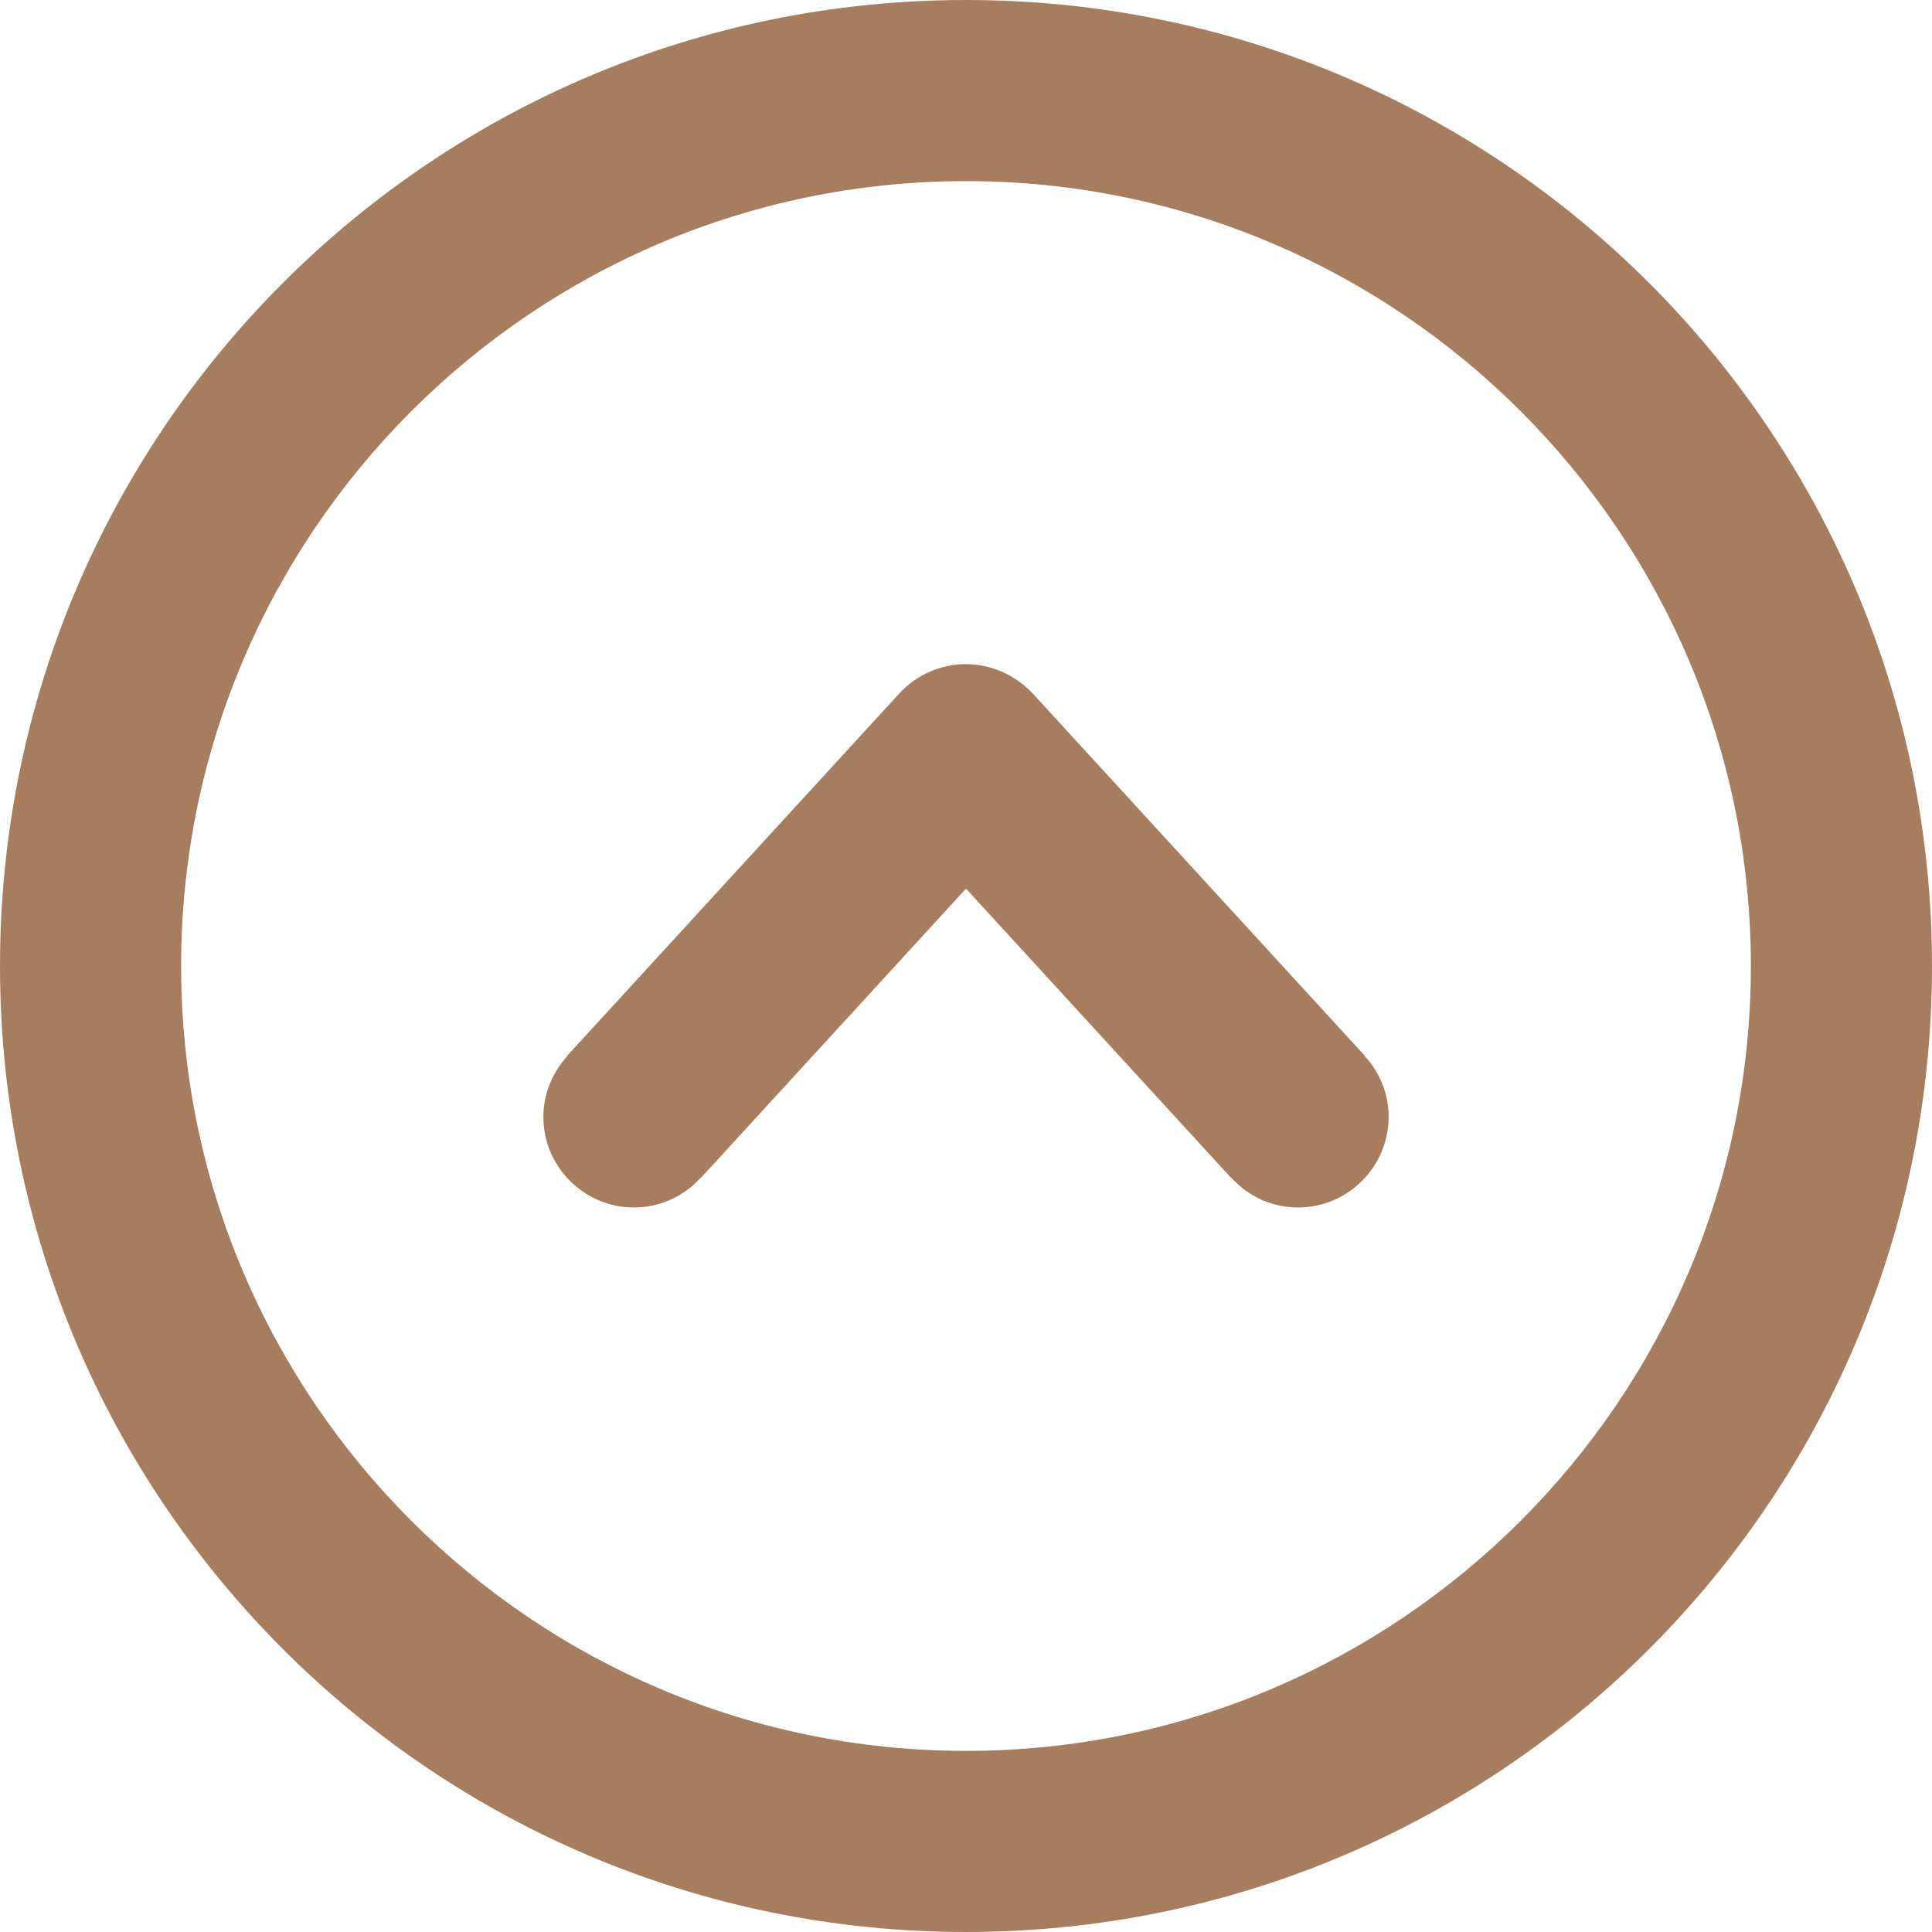
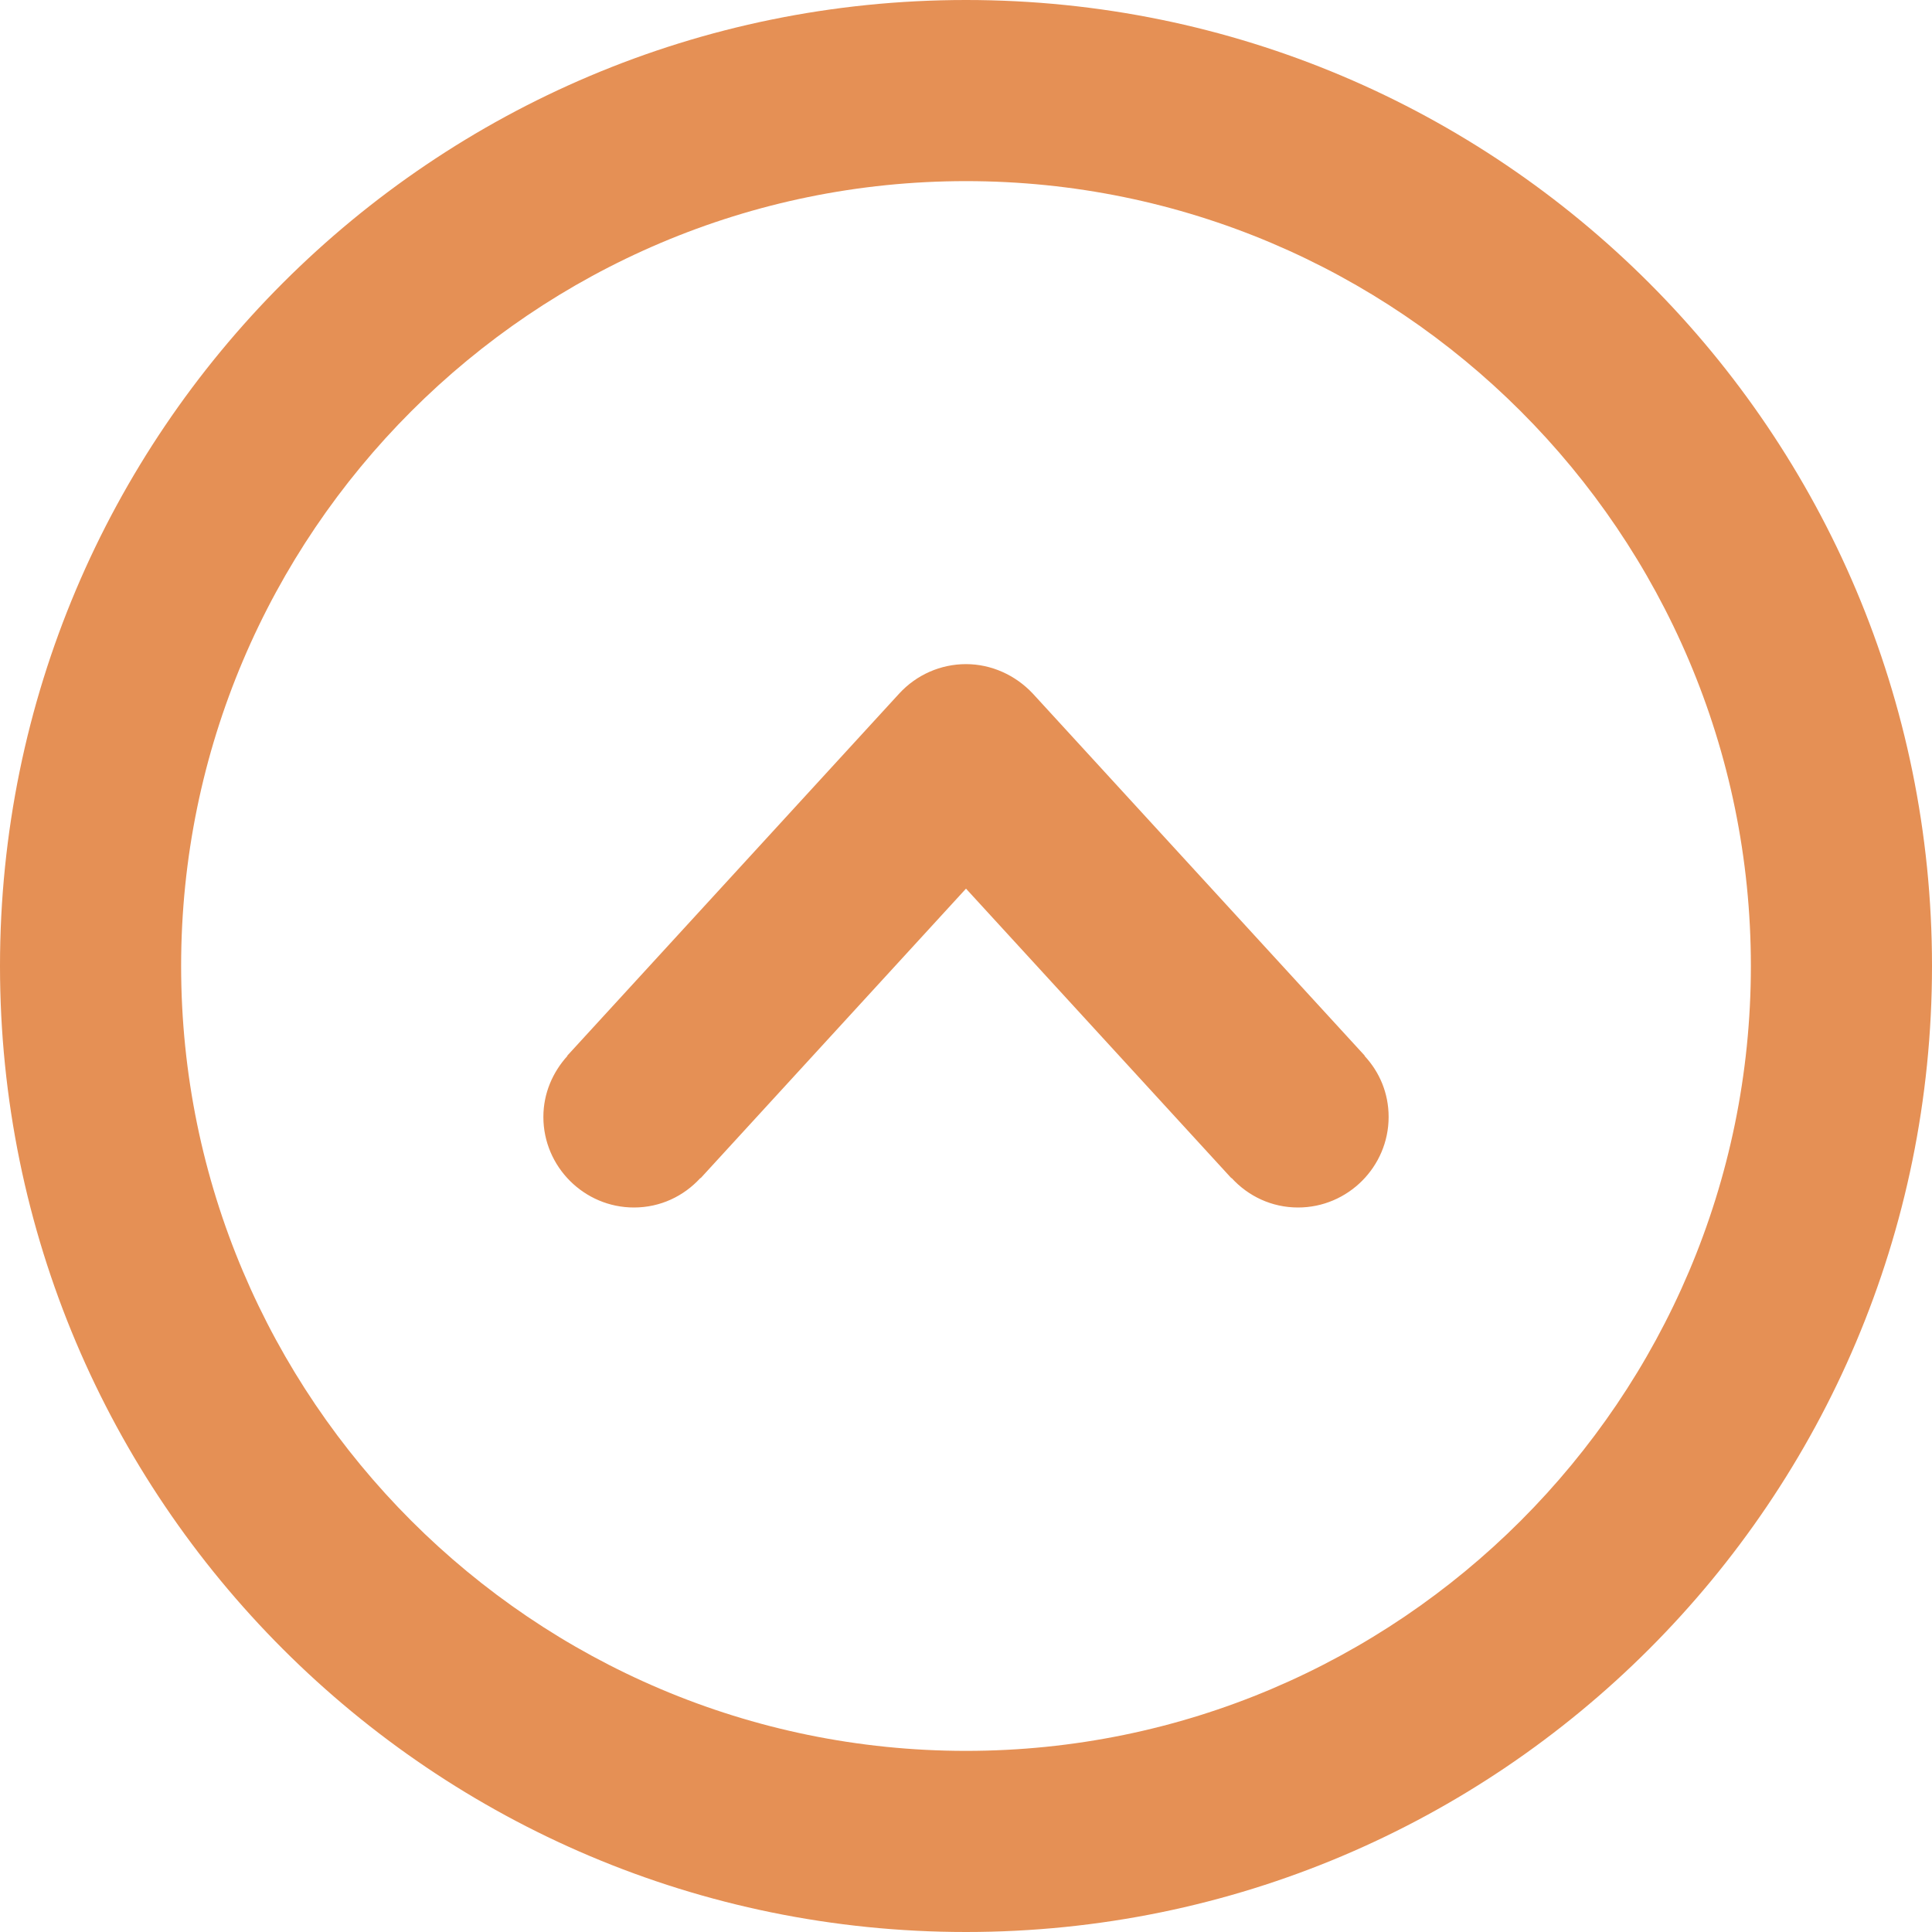
<svg xmlns="http://www.w3.org/2000/svg" version="1.1" id="Capa_1" x="0px" y="0px" viewBox="0 0 512 512" style="enable-background:new 0 0 512 512;" xml:space="preserve">
  <style type="text/css">
- 	.st0{fill:#A67E5F;}
+ 	.st0{fill:#E59055;}
</style>
  <g>
    <g id="Down">
      <g>
        <path class="st0" d="M256,512c141.4,0,256-114.6,256-256S397.4,0,256,0S0,114.6,0,256S114.6,512,256,512z M256,48     c114.7,0,208,93.3,208,208s-93.3,208-208,208S48,370.7,48,256S141.3,48,256,48z M168,320c7,0,13.2-3,17.6-7.8h0.1l70.3-76.7     l70.3,76.7h0.1c4.4,4.8,10.6,7.8,17.6,7.8c13.2,0,24-10.8,24-24c0-6.3-2.4-11.9-6.4-16.2h0.1l-88-96c-4.6-4.9-11-7.8-17.7-7.8     c-6.7,0-13.1,2.8-17.7,7.8l-88,96h0.1c-3.9,4.3-6.4,9.9-6.4,16.2C144,309.2,154.8,320,168,320z" />
      </g>
    </g>
  </g>
</svg>
